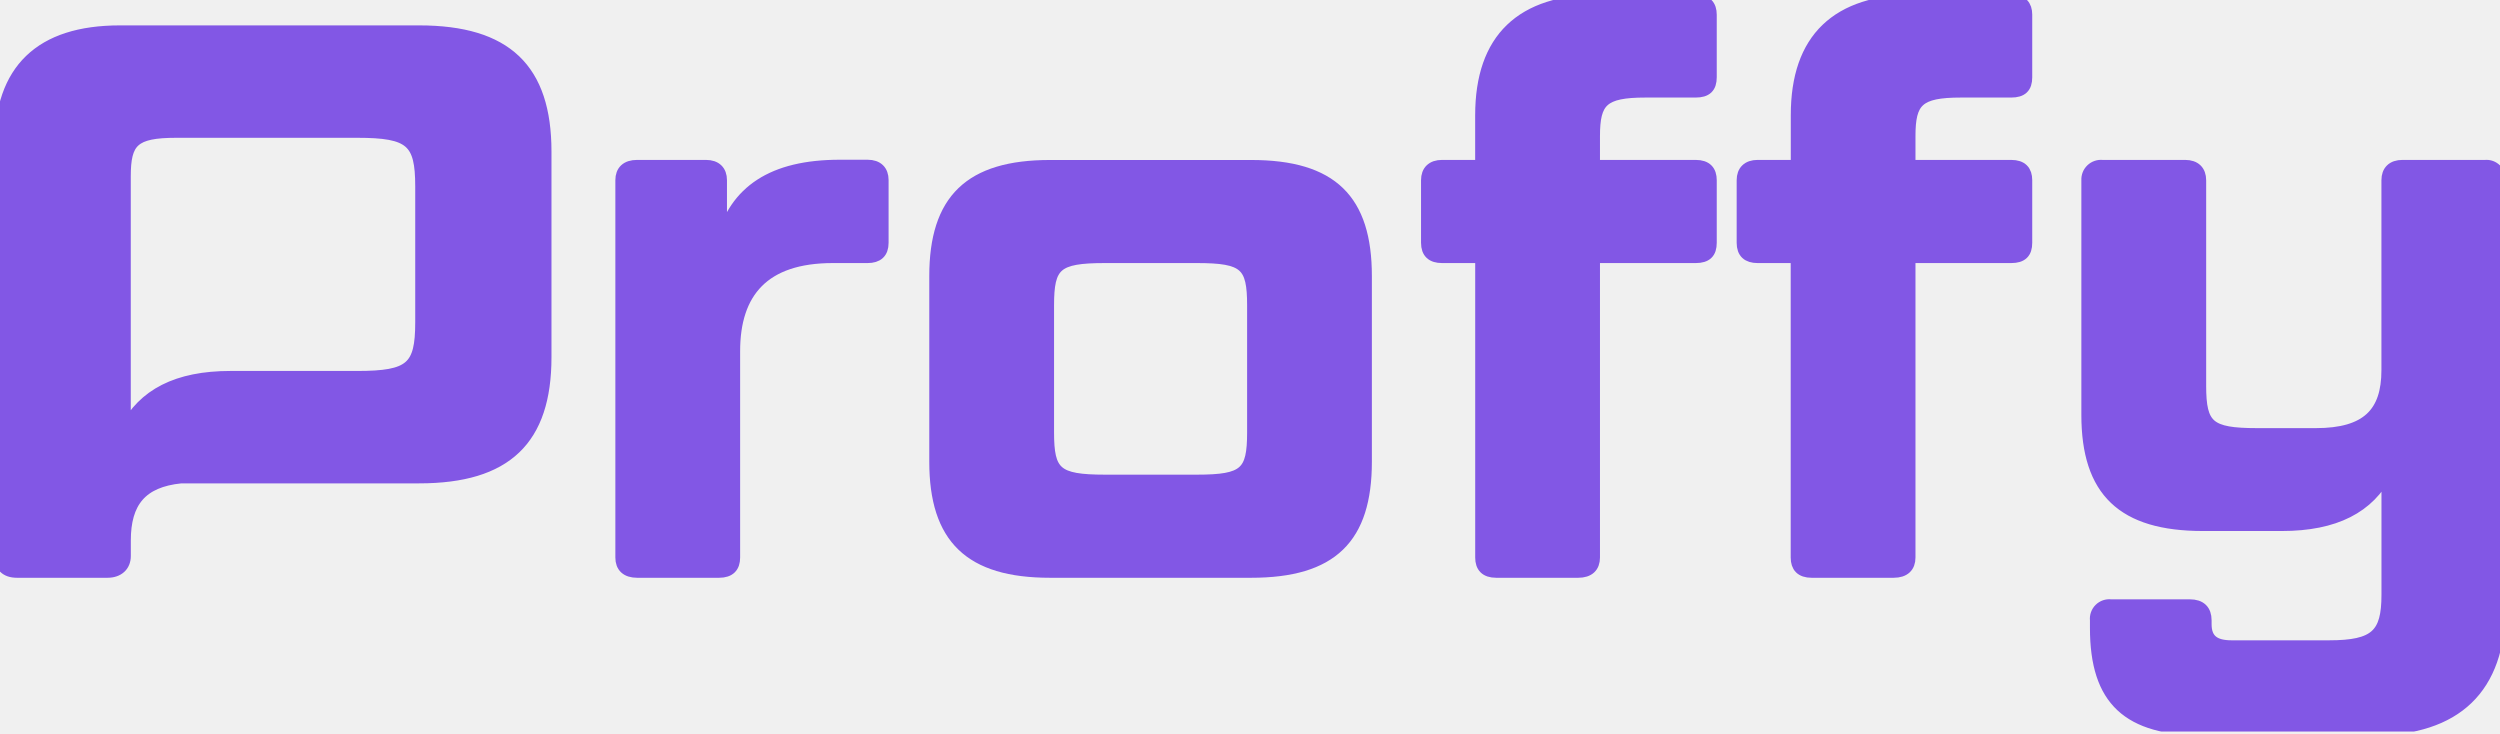
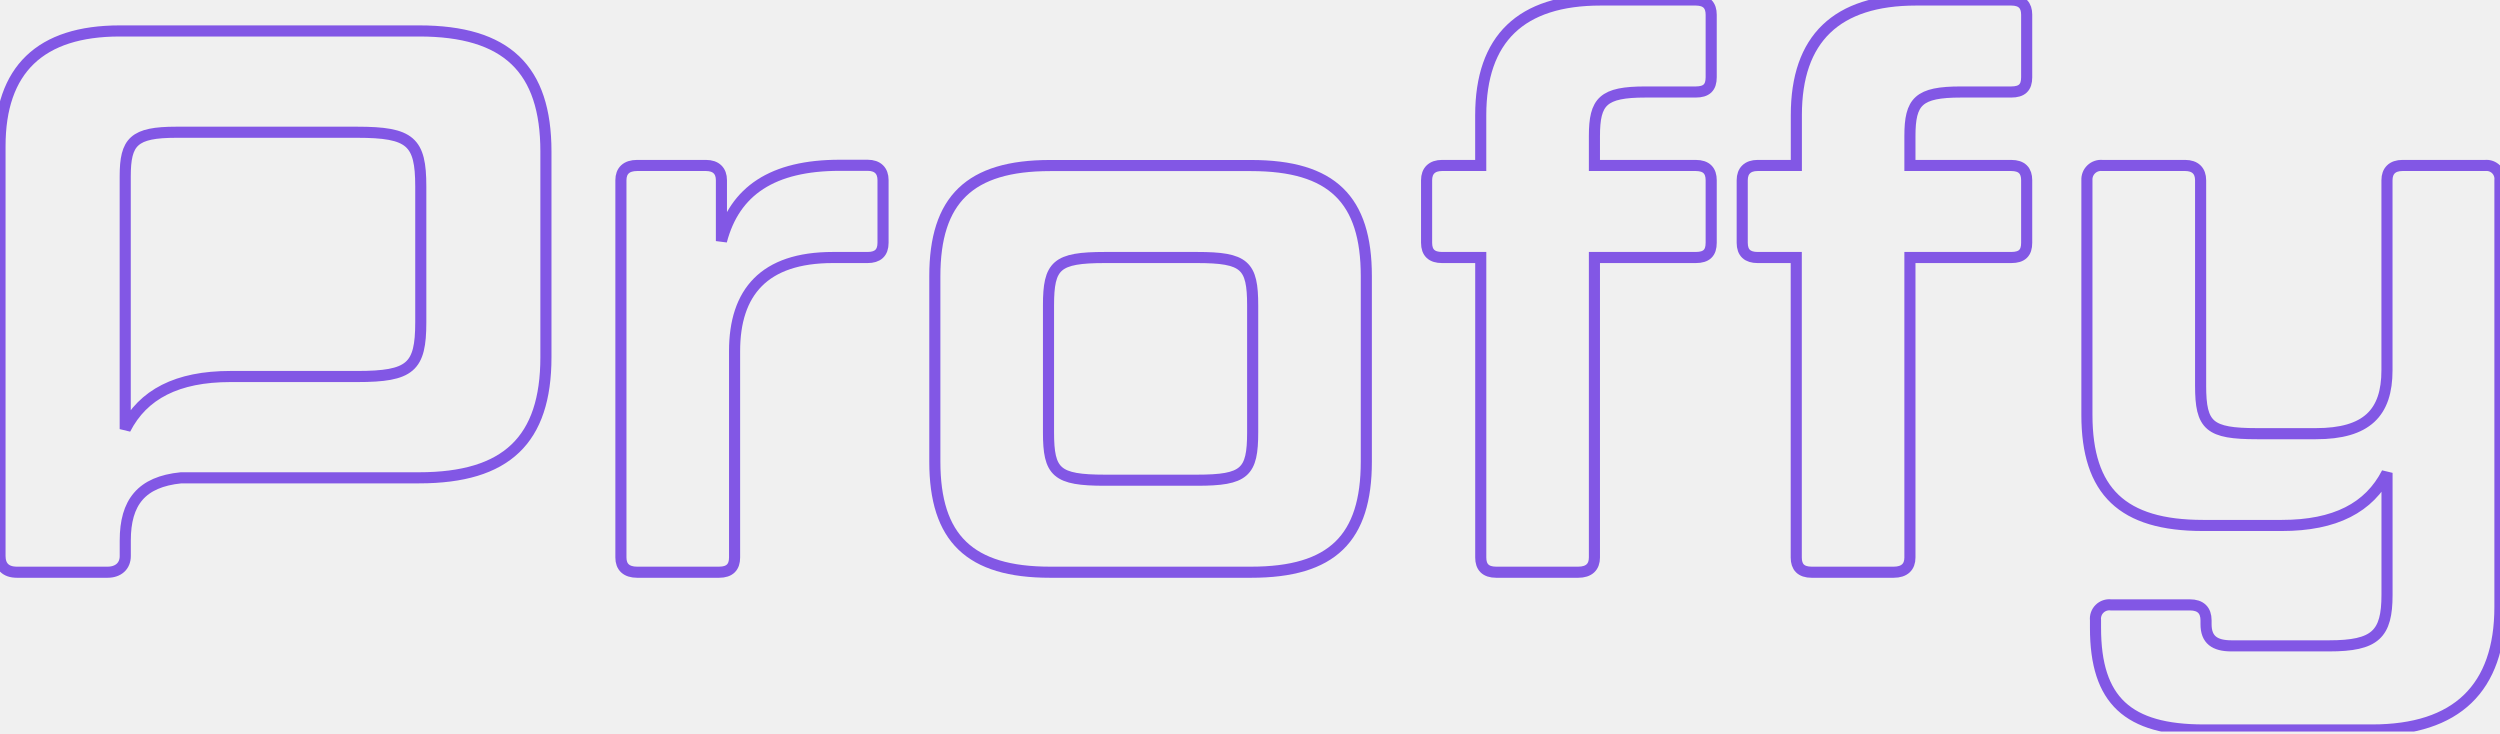
- <svg xmlns="http://www.w3.org/2000/svg" width="225" height="66" viewBox="0 0 225 66" fill="#8257E5" stroke="#8257E5">
+ <svg xmlns="http://www.w3.org/2000/svg" width="225" height="66" viewBox="0 0 225 66" fill="none" stroke="#8257E5">
  <g clip-path="url(#clip0)">
-     <path d="M37.721 2.785H10.785C3.617 2.785 0 6.264 0 13.156V50.04C0 50.944 0.485 51.5 1.531 51.5H9.673C10.647 51.5 11.274 50.944 11.274 50.04V48.64C11.274 45.224 12.714 43.362 16.292 43.003H37.721C45.583 43.003 49.133 39.594 49.133 32.147V13.641C49.133 6.194 45.583 2.785 37.721 2.785ZM37.87 29.014C37.87 33.054 36.955 33.886 32.151 33.886H20.738C15.937 33.886 12.872 35.488 11.27 38.62V15.87C11.27 12.738 12.036 11.902 15.862 11.902H32.151C36.955 11.902 37.87 12.738 37.87 16.774V29.014Z" fill="#8257E5" />
-     <path d="M74.952 23.176C68.759 23.176 66.112 26.308 66.112 31.598V50.178C66.112 51.015 65.693 51.5 64.719 51.5H57.342C56.368 51.5 55.882 51.015 55.882 50.178V16.217C55.882 15.381 56.368 14.892 57.342 14.892H63.535C64.443 14.892 64.928 15.381 64.928 16.217V21.697C66.112 17.176 69.524 14.876 75.579 14.876H78.084C78.987 14.876 79.473 15.365 79.473 16.201V21.854C79.473 22.758 78.987 23.176 78.084 23.176H74.952Z" fill="#8257E5" />
-     <path d="M122.969 41.547C122.969 48.438 119.907 51.5 112.602 51.5H94.507C87.268 51.5 84.135 48.438 84.135 41.547V24.852C84.135 17.965 87.268 14.899 94.507 14.899H112.602C119.907 14.899 122.969 17.965 122.969 24.852V41.547ZM112.74 27.491C112.74 23.87 112.045 23.176 107.73 23.176H99.445C95.063 23.176 94.365 23.87 94.365 27.491V38.904C94.365 42.521 95.063 43.219 99.445 43.219H107.73C112.045 43.219 112.74 42.521 112.74 38.904V27.491Z" fill="#8257E5" />
-     <path d="M133.268 23.176H129.785C128.878 23.176 128.393 22.758 128.393 21.854V16.217C128.393 15.381 128.878 14.892 129.785 14.892H133.265V10.371C133.268 3.479 136.886 0 144.054 0H152.614C153.588 0 154.007 0.489 154.007 1.322V6.959C154.007 7.866 153.588 8.28 152.614 8.28H148.093C144.263 8.28 143.498 9.117 143.498 12.249V14.892H152.614C153.588 14.892 154.007 15.381 154.007 16.217V21.854C154.007 22.758 153.588 23.176 152.614 23.176H143.498V50.178C143.498 51.015 143.012 51.5 142.038 51.5H134.661C133.687 51.5 133.268 51.015 133.268 50.178V23.176Z" fill="#8257E5" />
-     <path d="M161.663 23.176H158.188C157.285 23.176 156.8 22.758 156.8 21.854V16.217C156.8 15.381 157.285 14.892 158.188 14.892H161.671V10.371C161.664 3.479 165.289 0 172.448 0H181.009C181.983 0 182.401 0.489 182.401 1.322V6.959C182.401 7.866 181.983 8.28 181.009 8.28H176.484C172.658 8.28 171.893 9.117 171.893 12.249V14.892H181.009C181.983 14.892 182.401 15.381 182.401 16.217V21.854C182.401 22.758 181.983 23.176 181.009 23.176H171.893V50.178C171.893 51.015 171.403 51.5 170.429 51.5H163.052C162.078 51.5 161.663 51.015 161.663 50.178V23.176Z" fill="#8257E5" />
-     <path d="M213.507 65.698H198.335C191.518 65.698 188.595 63.055 188.595 56.51V55.816C188.575 55.629 188.597 55.44 188.66 55.263C188.723 55.086 188.824 54.925 188.958 54.793C189.091 54.661 189.253 54.56 189.43 54.499C189.608 54.438 189.797 54.417 189.984 54.439H197.085C198.059 54.439 198.544 54.928 198.544 55.831V56.179C198.544 57.571 199.313 58.128 200.844 58.128H209.613C213.787 58.128 214.832 57.086 214.832 53.536V42.557C213.231 45.69 210.169 47.291 205.364 47.291H198.264C191.025 47.291 187.822 44.23 187.822 37.338V16.218C187.812 16.035 187.842 15.853 187.91 15.683C187.978 15.514 188.081 15.361 188.214 15.235C188.346 15.109 188.503 15.013 188.677 14.954C188.849 14.895 189.033 14.874 189.214 14.892H196.663C197.566 14.892 198.055 15.381 198.055 16.218V34.715C198.055 38.333 198.82 39.031 203.136 39.031H208.426C213.018 39.031 214.828 37.149 214.828 33.322V16.218C214.828 15.381 215.314 14.892 216.221 14.892H223.672C223.851 14.875 224.031 14.898 224.199 14.958C224.368 15.019 224.521 15.116 224.647 15.243C224.773 15.369 224.87 15.523 224.93 15.691C224.99 15.86 225.012 16.04 224.994 16.218V54.632C224.99 61.934 221.093 65.698 213.507 65.698Z" fill="#8257E5" />
+     <path d="M37.721 2.785H10.785C3.617 2.785 0 6.264 0 13.156V50.04C0 50.944 0.485 51.5 1.531 51.5H9.673C10.647 51.5 11.274 50.944 11.274 50.04V48.64C11.274 45.224 12.714 43.362 16.292 43.003H37.721C45.583 43.003 49.133 39.594 49.133 32.147V13.641C49.133 6.194 45.583 2.785 37.721 2.785ZM37.87 29.014C37.87 33.054 36.955 33.886 32.151 33.886H20.738C15.937 33.886 12.872 35.488 11.27 38.62V15.87C11.27 12.738 12.036 11.902 15.862 11.902H32.151C36.955 11.902 37.87 12.738 37.87 16.774V29.014Z" fill="none" />
+     <path d="M74.952 23.176C68.759 23.176 66.112 26.308 66.112 31.598V50.178C66.112 51.015 65.693 51.5 64.719 51.5H57.342C56.368 51.5 55.882 51.015 55.882 50.178V16.217C55.882 15.381 56.368 14.892 57.342 14.892H63.535C64.443 14.892 64.928 15.381 64.928 16.217V21.697C66.112 17.176 69.524 14.876 75.579 14.876H78.084C78.987 14.876 79.473 15.365 79.473 16.201V21.854C79.473 22.758 78.987 23.176 78.084 23.176H74.952Z" fill="none" />
+     <path d="M122.969 41.547C122.969 48.438 119.907 51.5 112.602 51.5H94.507C87.268 51.5 84.135 48.438 84.135 41.547V24.852C84.135 17.965 87.268 14.899 94.507 14.899H112.602C119.907 14.899 122.969 17.965 122.969 24.852V41.547ZM112.74 27.491C112.74 23.87 112.045 23.176 107.73 23.176H99.445C95.063 23.176 94.365 23.87 94.365 27.491V38.904C94.365 42.521 95.063 43.219 99.445 43.219H107.73C112.045 43.219 112.74 42.521 112.74 38.904V27.491Z" fill="none" />
+     <path d="M133.268 23.176H129.785C128.878 23.176 128.393 22.758 128.393 21.854V16.217C128.393 15.381 128.878 14.892 129.785 14.892H133.265V10.371C133.268 3.479 136.886 0 144.054 0H152.614C153.588 0 154.007 0.489 154.007 1.322V6.959C154.007 7.866 153.588 8.28 152.614 8.28H148.093C144.263 8.28 143.498 9.117 143.498 12.249V14.892H152.614C153.588 14.892 154.007 15.381 154.007 16.217V21.854C154.007 22.758 153.588 23.176 152.614 23.176H143.498V50.178C143.498 51.015 143.012 51.5 142.038 51.5H134.661C133.687 51.5 133.268 51.015 133.268 50.178V23.176Z" fill="none" />
+     <path d="M161.663 23.176H158.188C157.285 23.176 156.8 22.758 156.8 21.854V16.217C156.8 15.381 157.285 14.892 158.188 14.892H161.671V10.371C161.664 3.479 165.289 0 172.448 0H181.009C181.983 0 182.401 0.489 182.401 1.322V6.959C182.401 7.866 181.983 8.28 181.009 8.28H176.484C172.658 8.28 171.893 9.117 171.893 12.249V14.892H181.009C181.983 14.892 182.401 15.381 182.401 16.217V21.854C182.401 22.758 181.983 23.176 181.009 23.176H171.893V50.178C171.893 51.015 171.403 51.5 170.429 51.5H163.052C162.078 51.5 161.663 51.015 161.663 50.178V23.176Z" fill="none" />
+     <path d="M213.507 65.698H198.335C191.518 65.698 188.595 63.055 188.595 56.51V55.816C188.575 55.629 188.597 55.44 188.66 55.263C188.723 55.086 188.824 54.925 188.958 54.793C189.091 54.661 189.253 54.56 189.43 54.499C189.608 54.438 189.797 54.417 189.984 54.439H197.085C198.059 54.439 198.544 54.928 198.544 55.831V56.179C198.544 57.571 199.313 58.128 200.844 58.128H209.613C213.787 58.128 214.832 57.086 214.832 53.536V42.557C213.231 45.69 210.169 47.291 205.364 47.291H198.264C191.025 47.291 187.822 44.23 187.822 37.338V16.218C187.812 16.035 187.842 15.853 187.91 15.683C187.978 15.514 188.081 15.361 188.214 15.235C188.346 15.109 188.503 15.013 188.677 14.954C188.849 14.895 189.033 14.874 189.214 14.892H196.663C197.566 14.892 198.055 15.381 198.055 16.218V34.715C198.055 38.333 198.82 39.031 203.136 39.031H208.426C213.018 39.031 214.828 37.149 214.828 33.322V16.218C214.828 15.381 215.314 14.892 216.221 14.892H223.672C223.851 14.875 224.031 14.898 224.199 14.958C224.368 15.019 224.521 15.116 224.647 15.243C224.773 15.369 224.87 15.523 224.93 15.691C224.99 15.86 225.012 16.04 224.994 16.218V54.632C224.99 61.934 221.093 65.698 213.507 65.698Z" fill="none" />
  </g>
  <defs>
    <clipPath id="clip0">
      <rect width="225" height="65.841" fill="white" />
    </clipPath>
  </defs>
</svg>
